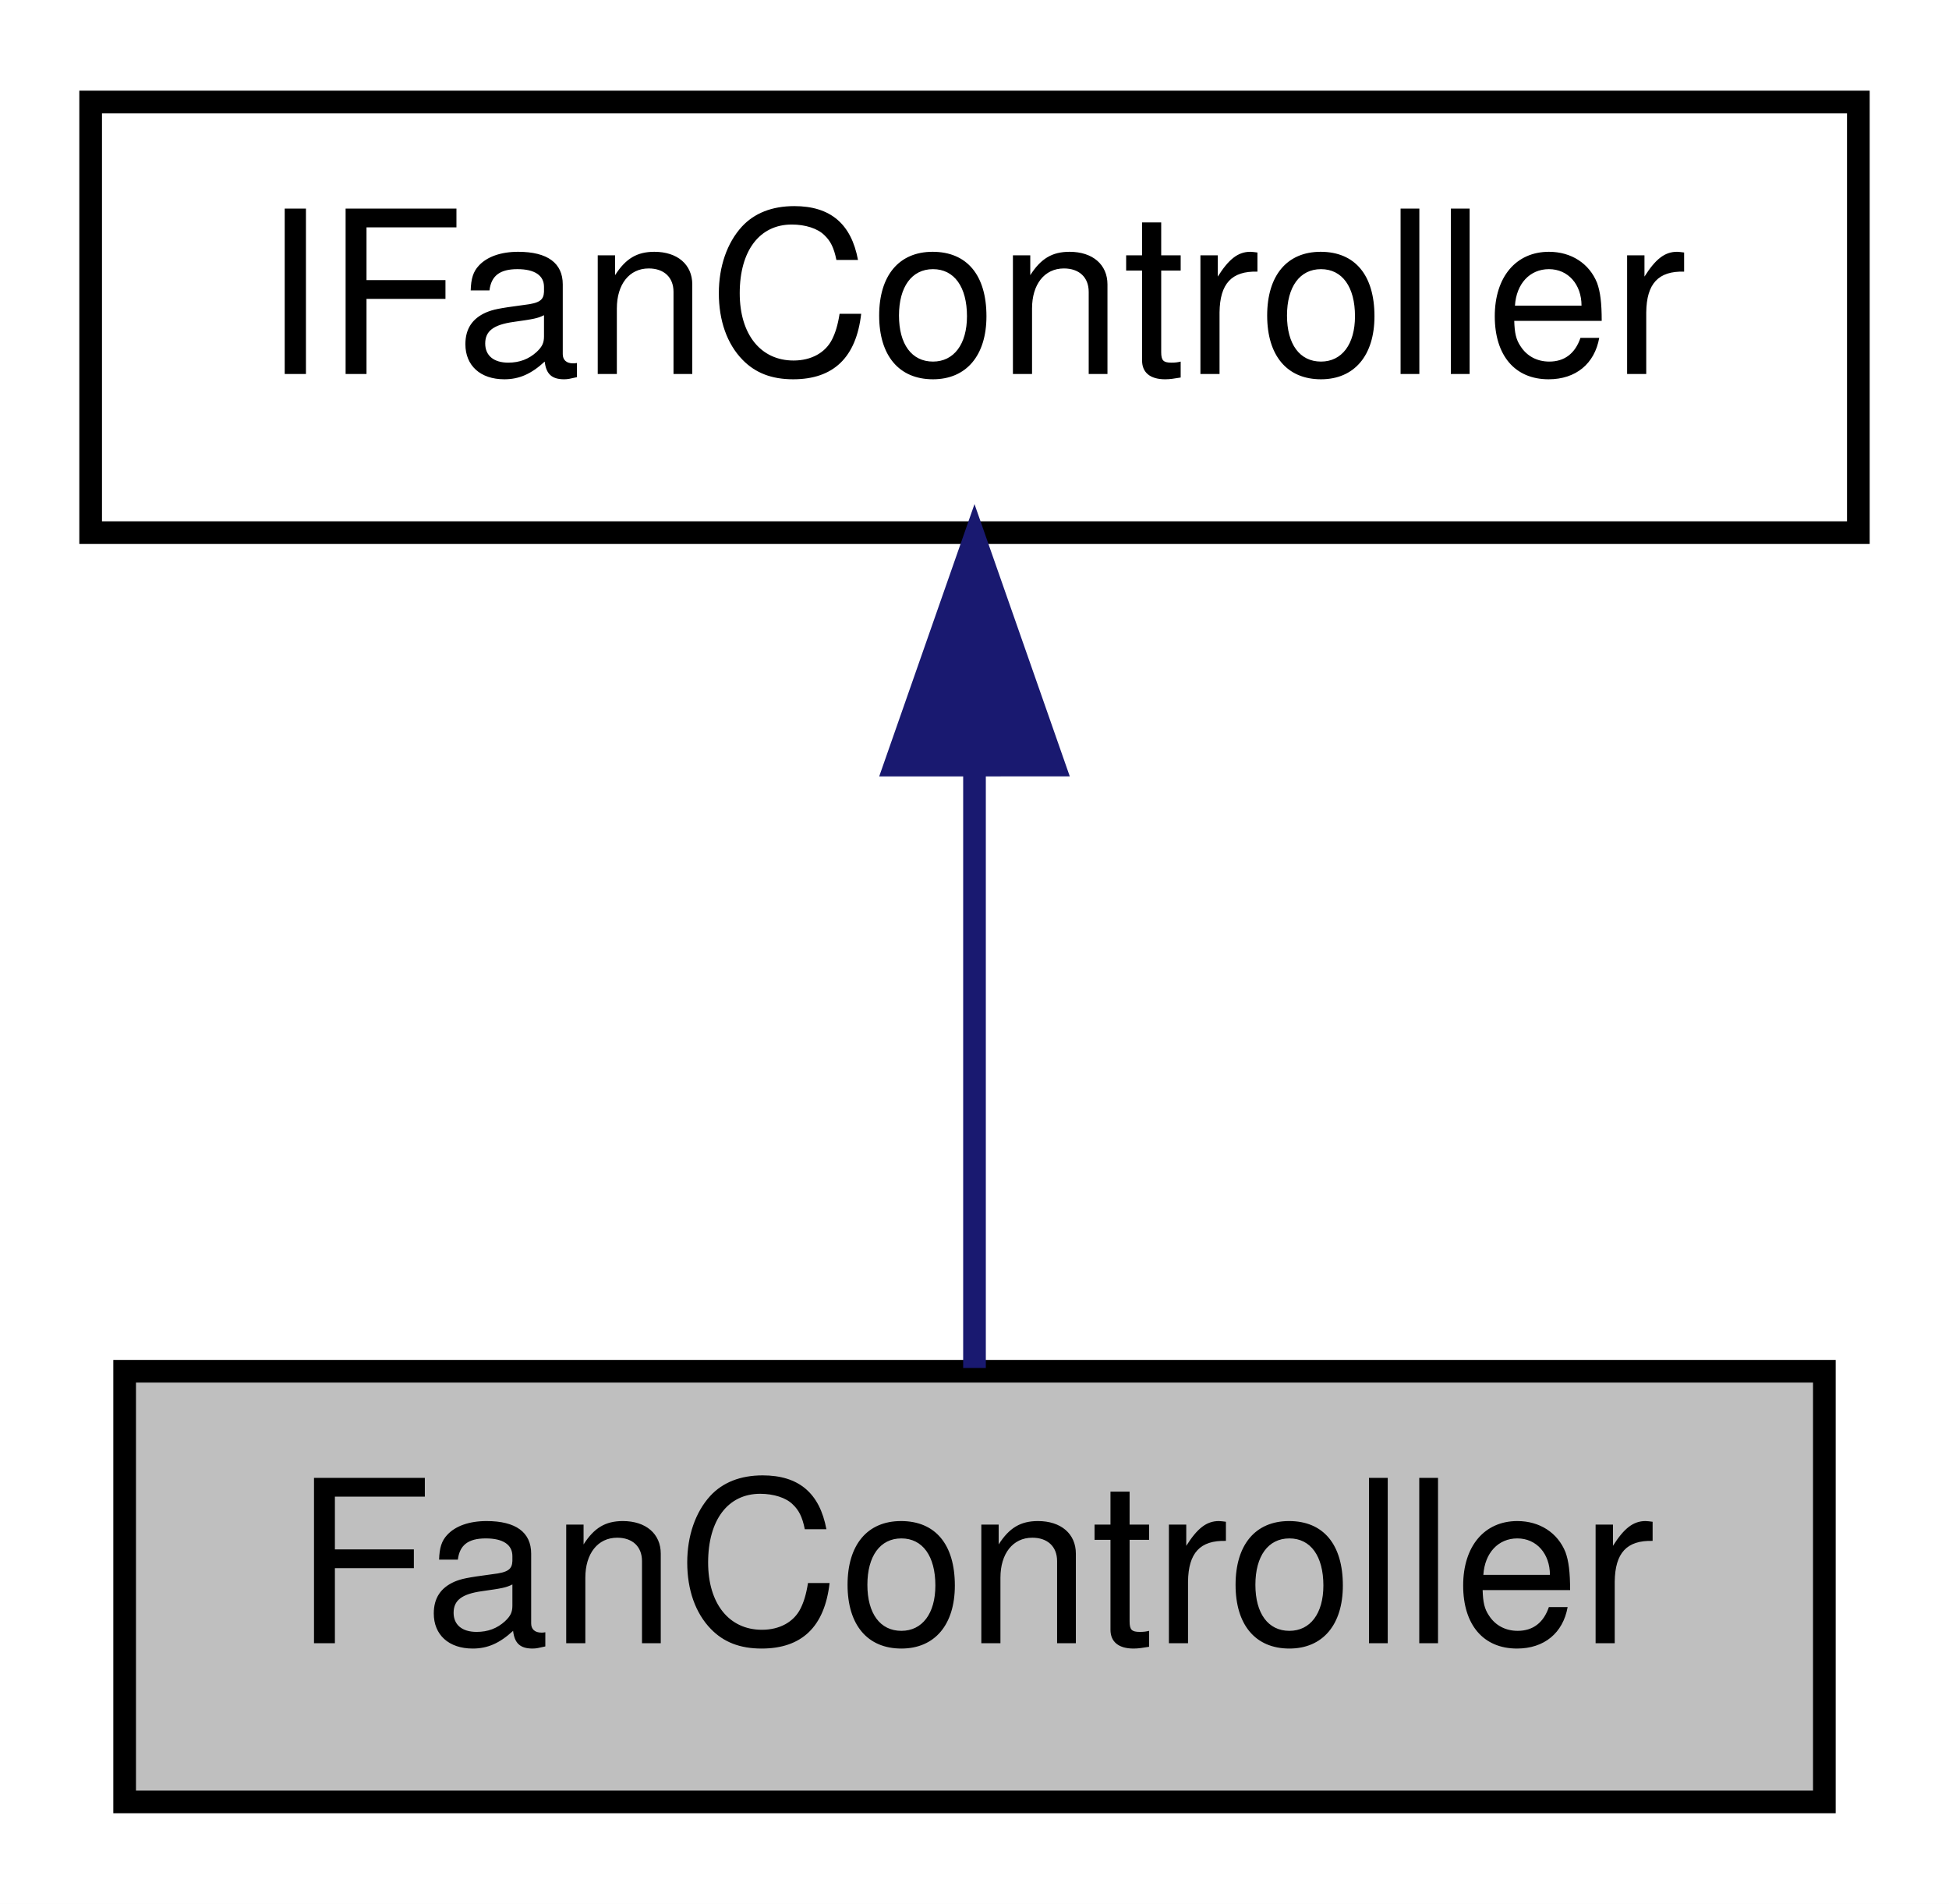
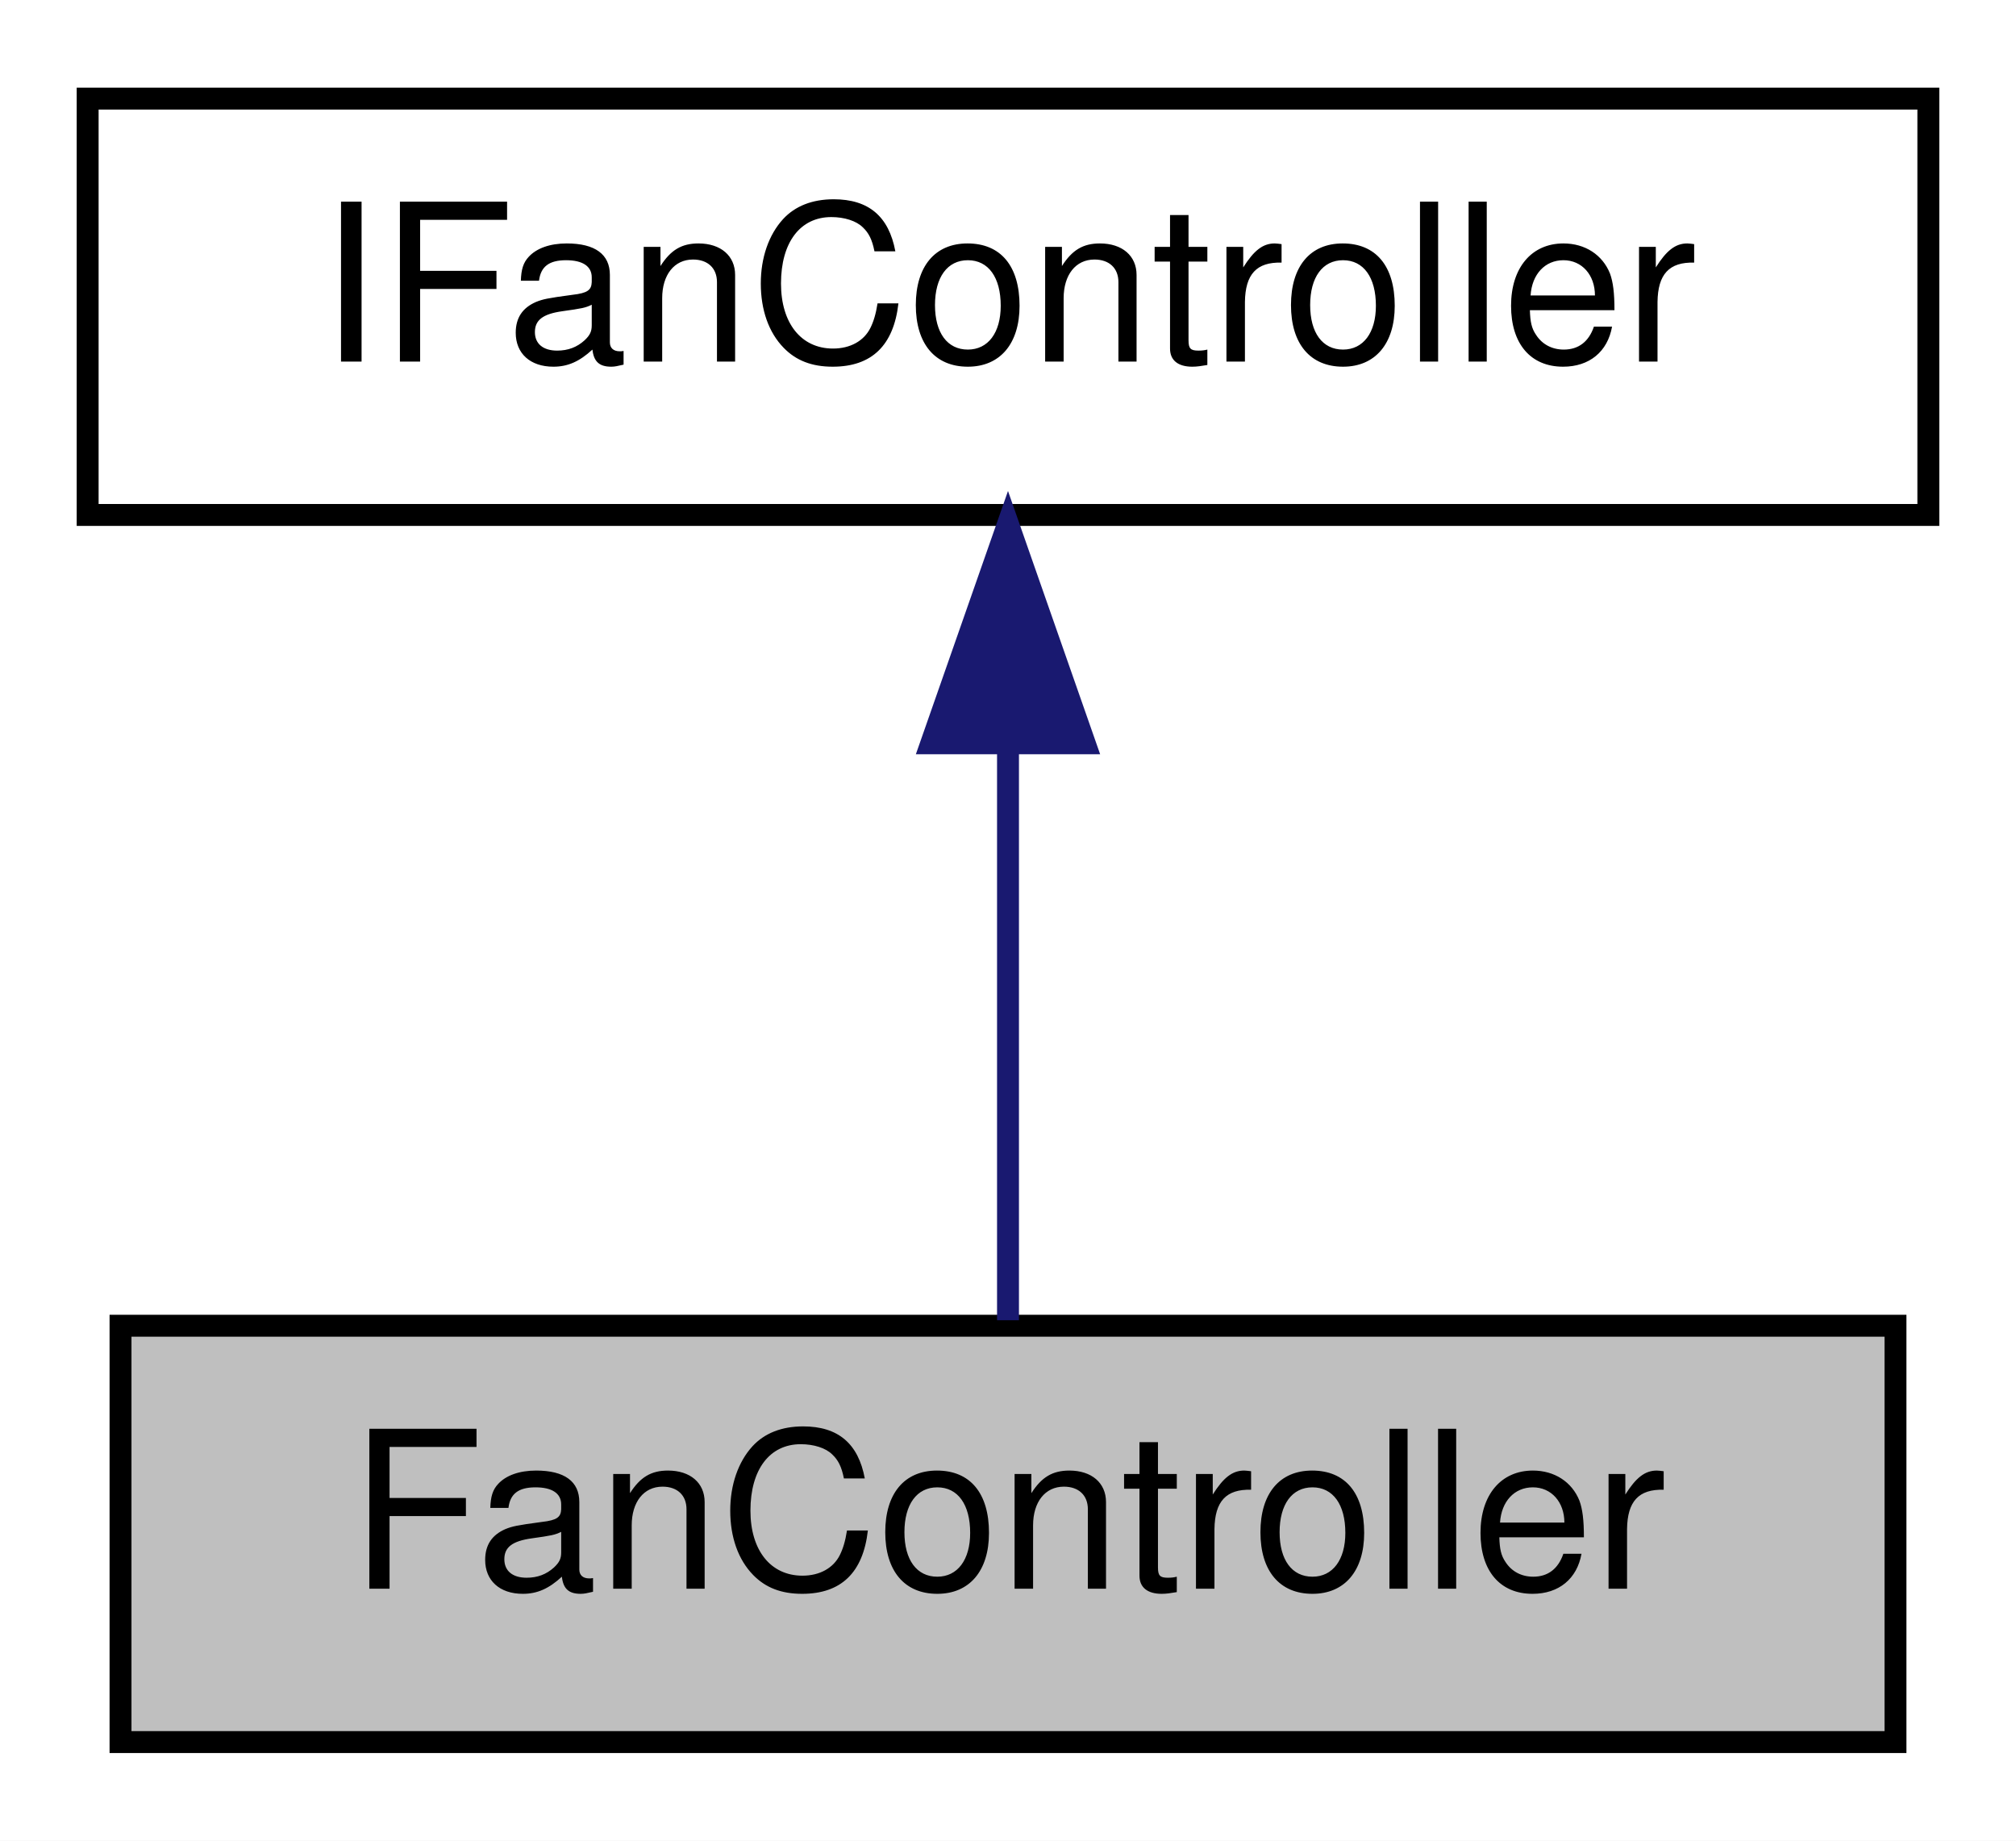
- <svg xmlns="http://www.w3.org/2000/svg" xmlns:xlink="http://www.w3.org/1999/xlink" width="86pt" height="84pt" viewBox="0.00 0.00 86.00 84.00">
+ <svg xmlns="http://www.w3.org/2000/svg" xmlns:xlink="http://www.w3.org/1999/xlink" width="92pt" height="84pt" viewBox="0.00 0.00 92.00 84.00">
  <g id="graph0" class="graph" transform="scale(1 1) rotate(0) translate(4 80)">
-     <polygon fill="#ffffff" stroke="transparent" points="-4,4 -4,-80 82,-80 82,4 -4,4" />
+     <polygon fill="white" stroke="transparent" points="-4,4 -4,-80 88,-80 88,4 -4,4" />
    <g id="node1" class="node">
-       <polygon fill="#bfbfbf" stroke="#000000" points="1.5,-.5 1.5,-19.5 76.5,-19.5 76.5,-.5 1.5,-.5" />
-       <text text-anchor="middle" x="39" y="-7.5" font-family="Helvetica,sans-Serif" font-size="10.00" fill="#000000">FanController</text>
+       <g id="a_node1">
+         <a xlink:title=" ">
+           <polygon fill="#bfbfbf" stroke="black" points="1.5,-0.5 1.5,-19.5 82.5,-19.5 82.5,-0.5 1.5,-0.5" />
+           <text text-anchor="middle" x="42" y="-7.5" font-family="Helvetica,sans-Serif" font-size="10.00">FanController</text>
+         </a>
+       </g>
    </g>
    <g id="node2" class="node">
      <g id="a_node2">
-         <a xlink:href="classIFanController.html" target="_top" xlink:title="IFanController">
-           <polygon fill="#ffffff" stroke="#000000" points="0,-56.5 0,-75.5 78,-75.5 78,-56.5 0,-56.5" />
-           <text text-anchor="middle" x="39" y="-63.5" font-family="Helvetica,sans-Serif" font-size="10.00" fill="#000000">IFanController</text>
+         <a xlink:href="classIFanController.html" target="_top" xlink:title=" ">
+           <polygon fill="white" stroke="black" points="0,-56.5 0,-75.5 84,-75.5 84,-56.5 0,-56.5" />
+           <text text-anchor="middle" x="42" y="-63.5" font-family="Helvetica,sans-Serif" font-size="10.00">IFanController</text>
        </a>
      </g>
    </g>
    <g id="edge1" class="edge">
-       <path fill="none" stroke="#191970" d="M39,-46.157C39,-37.155 39,-26.92 39,-19.643" />
-       <polygon fill="#191970" stroke="#191970" points="35.5,-46.245 39,-56.245 42.5,-46.246 35.5,-46.245" />
+       <path fill="none" stroke="midnightblue" d="M42,-45.8C42,-36.91 42,-26.78 42,-19.75" />
+       <polygon fill="midnightblue" stroke="midnightblue" points="38.5,-46.08 42,-56.08 45.5,-46.08 38.5,-46.08" />
    </g>
  </g>
</svg>
